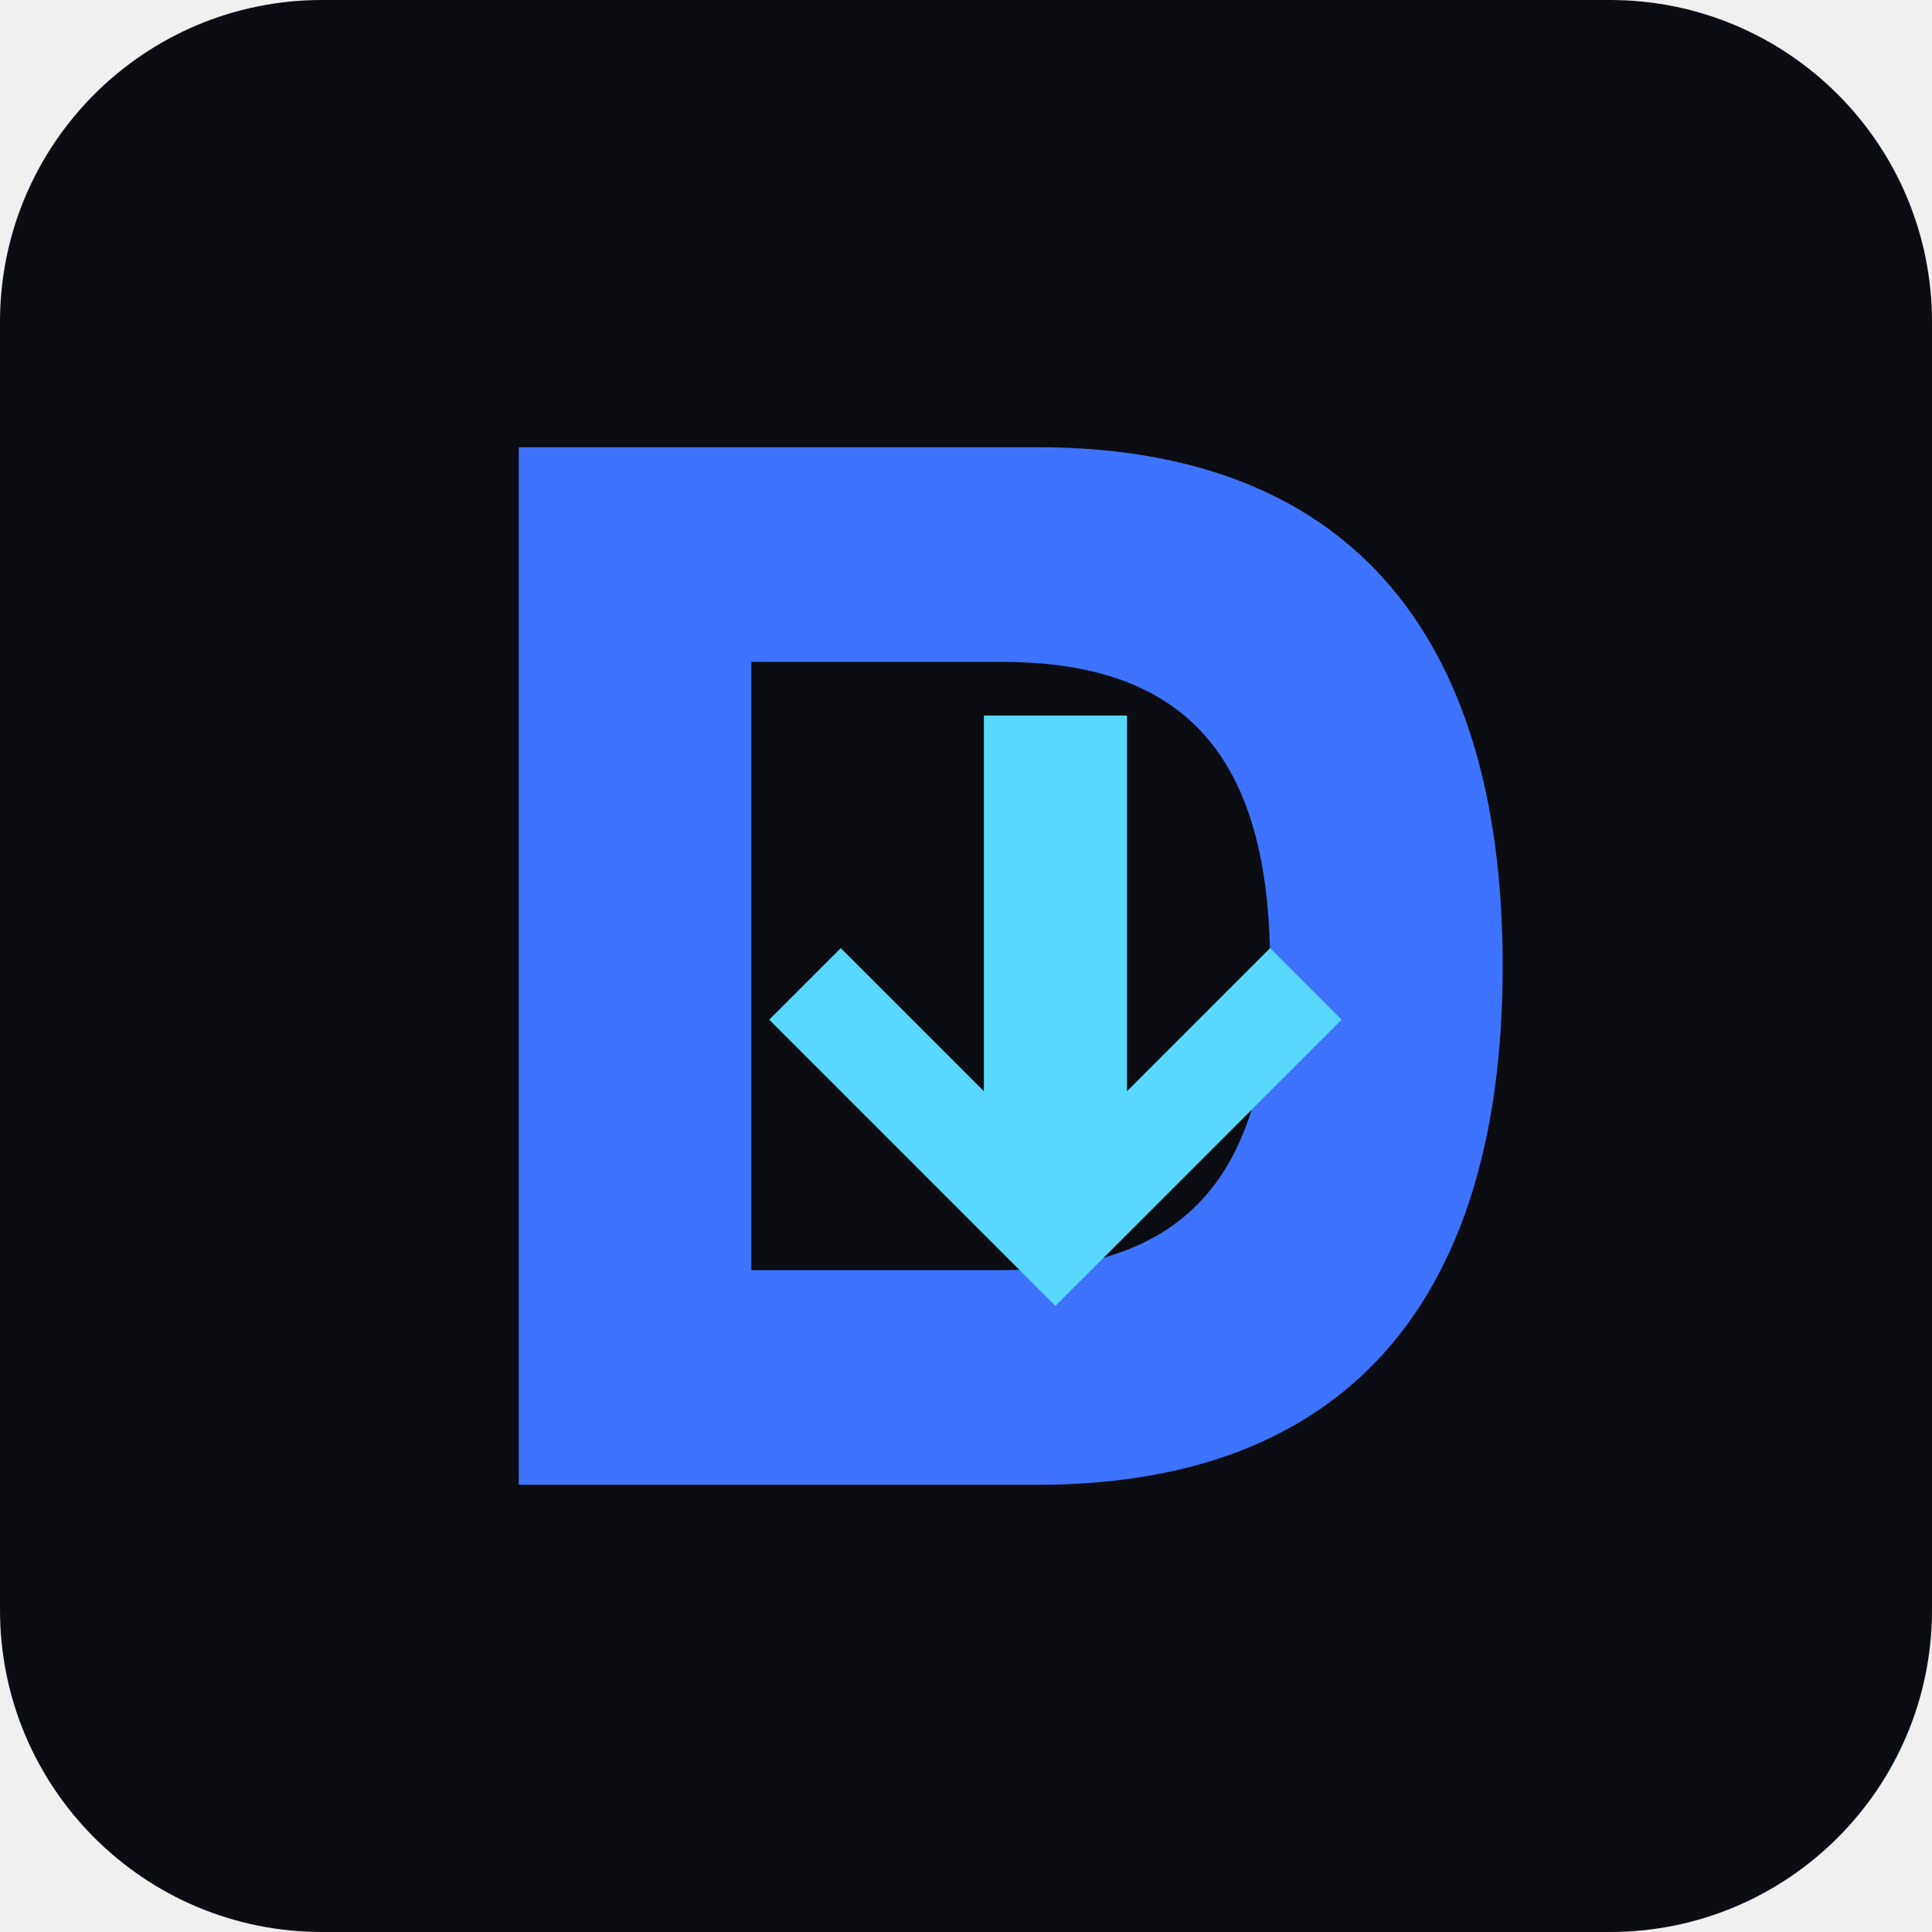
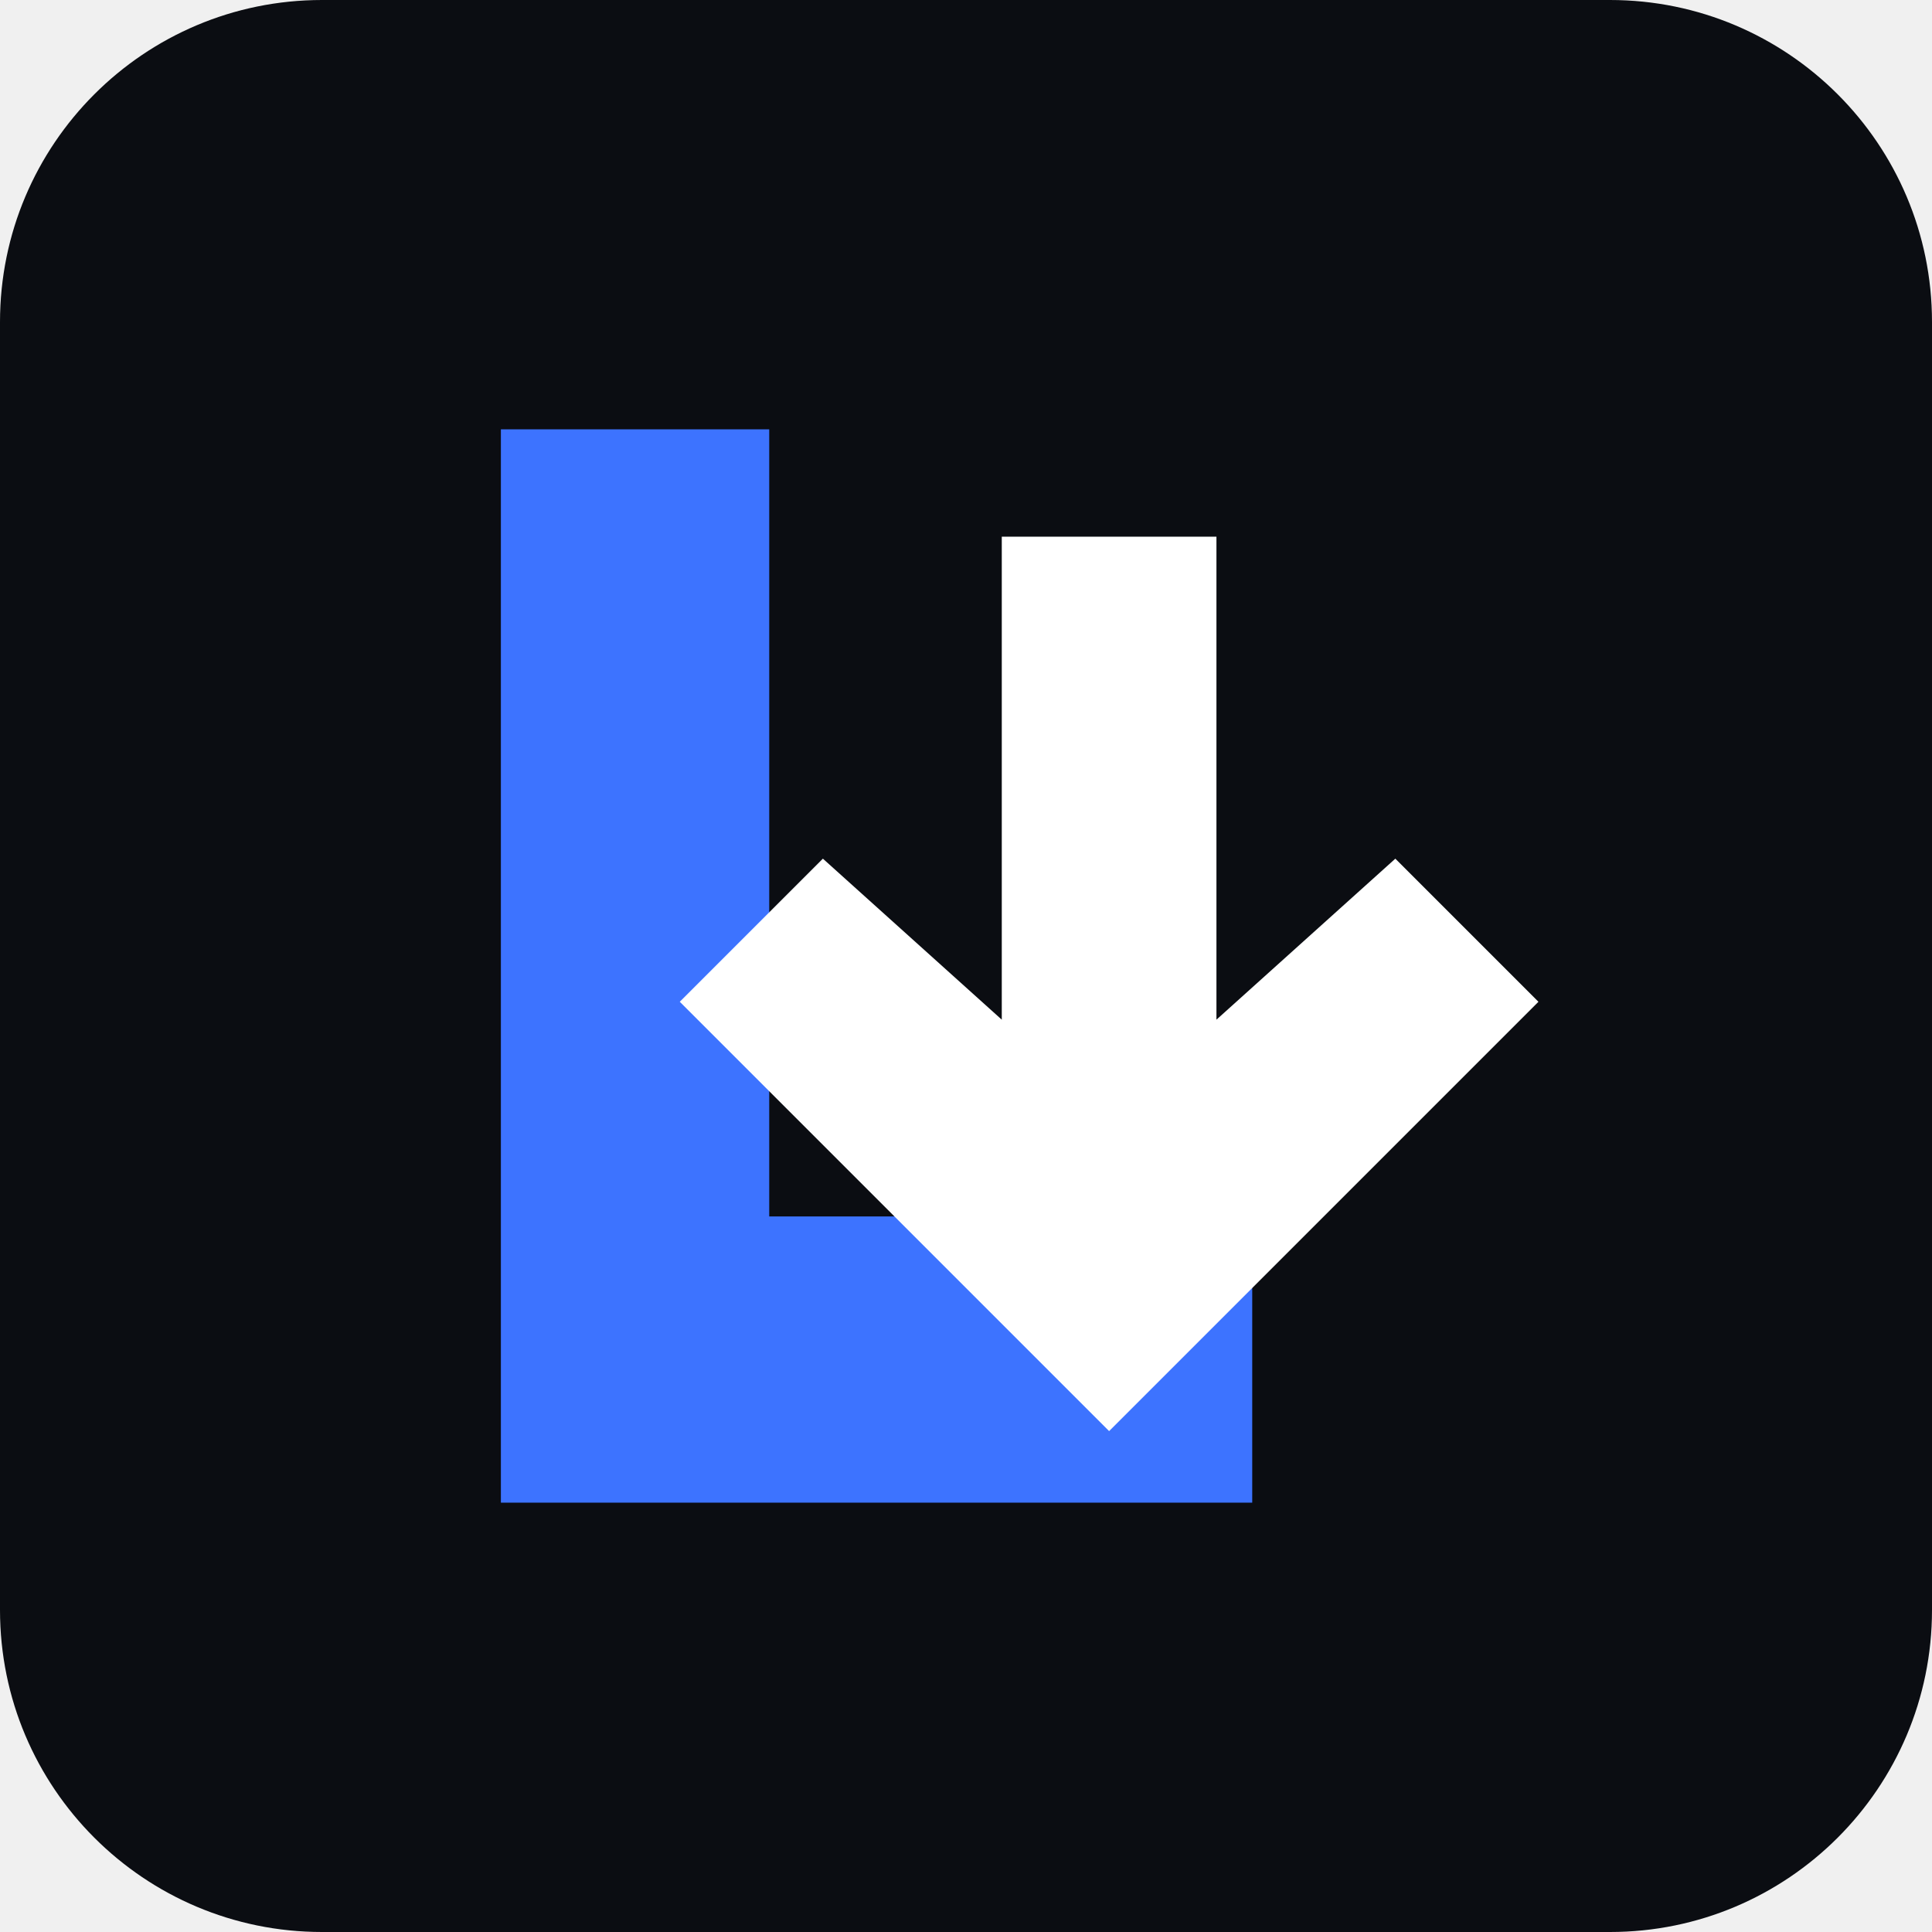
<svg xmlns="http://www.w3.org/2000/svg" viewBox="0 0 108 108">
  <rect width="108" height="108" rx="18" fill="#0B0D12" />
-   <path fill="#3D73FF" d="M29 25v58h29c17 0 26-10 26-29S75 25 58 25H29Zm13 12h14c10 0 15 5 15 17s-5 17-15 17H42V37Z" />
-   <path fill="#58D8FF" d="M55 40v21l-8-8-4 4 16 16 16-16-4-4-8 8V40h-8Z" />
+   <path fill="#3D73FF" d="M28 24h15v44h27v16H28Z" />
+   <path fill="#fff" d="M56 30v27l-10-9-8 8 24 24 24-24-8-8-10 9V30Z" />
</svg>
